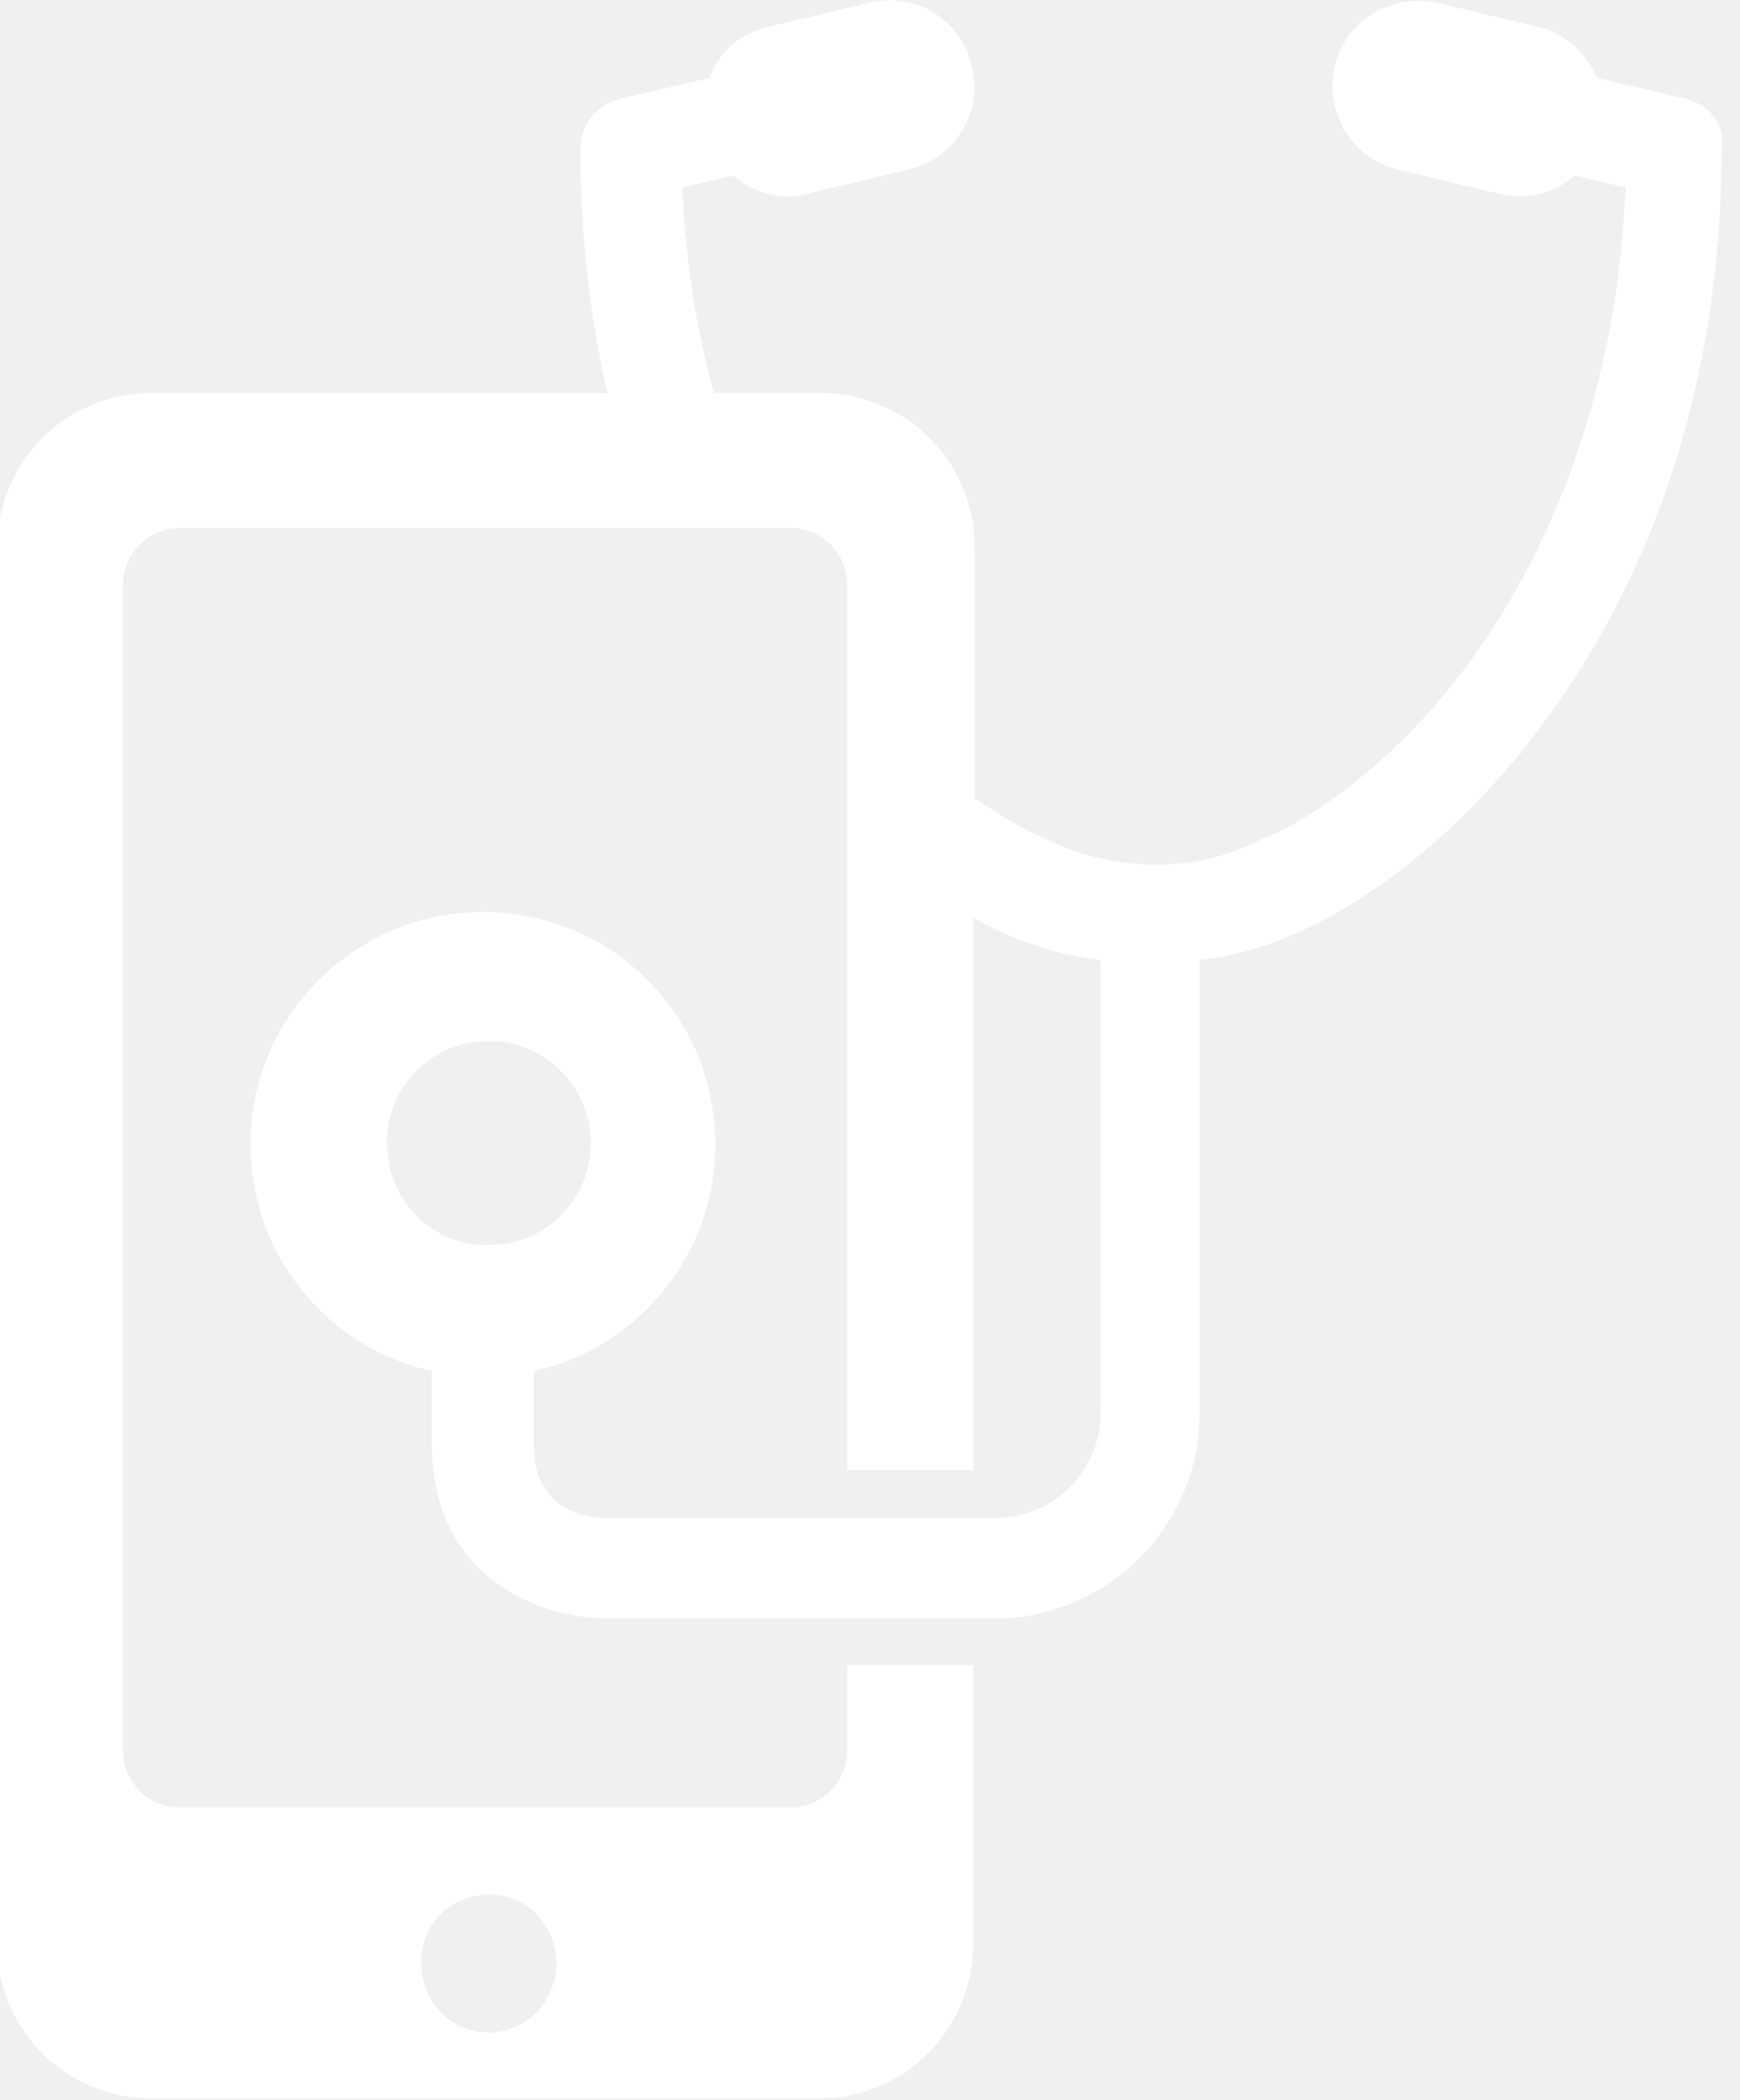
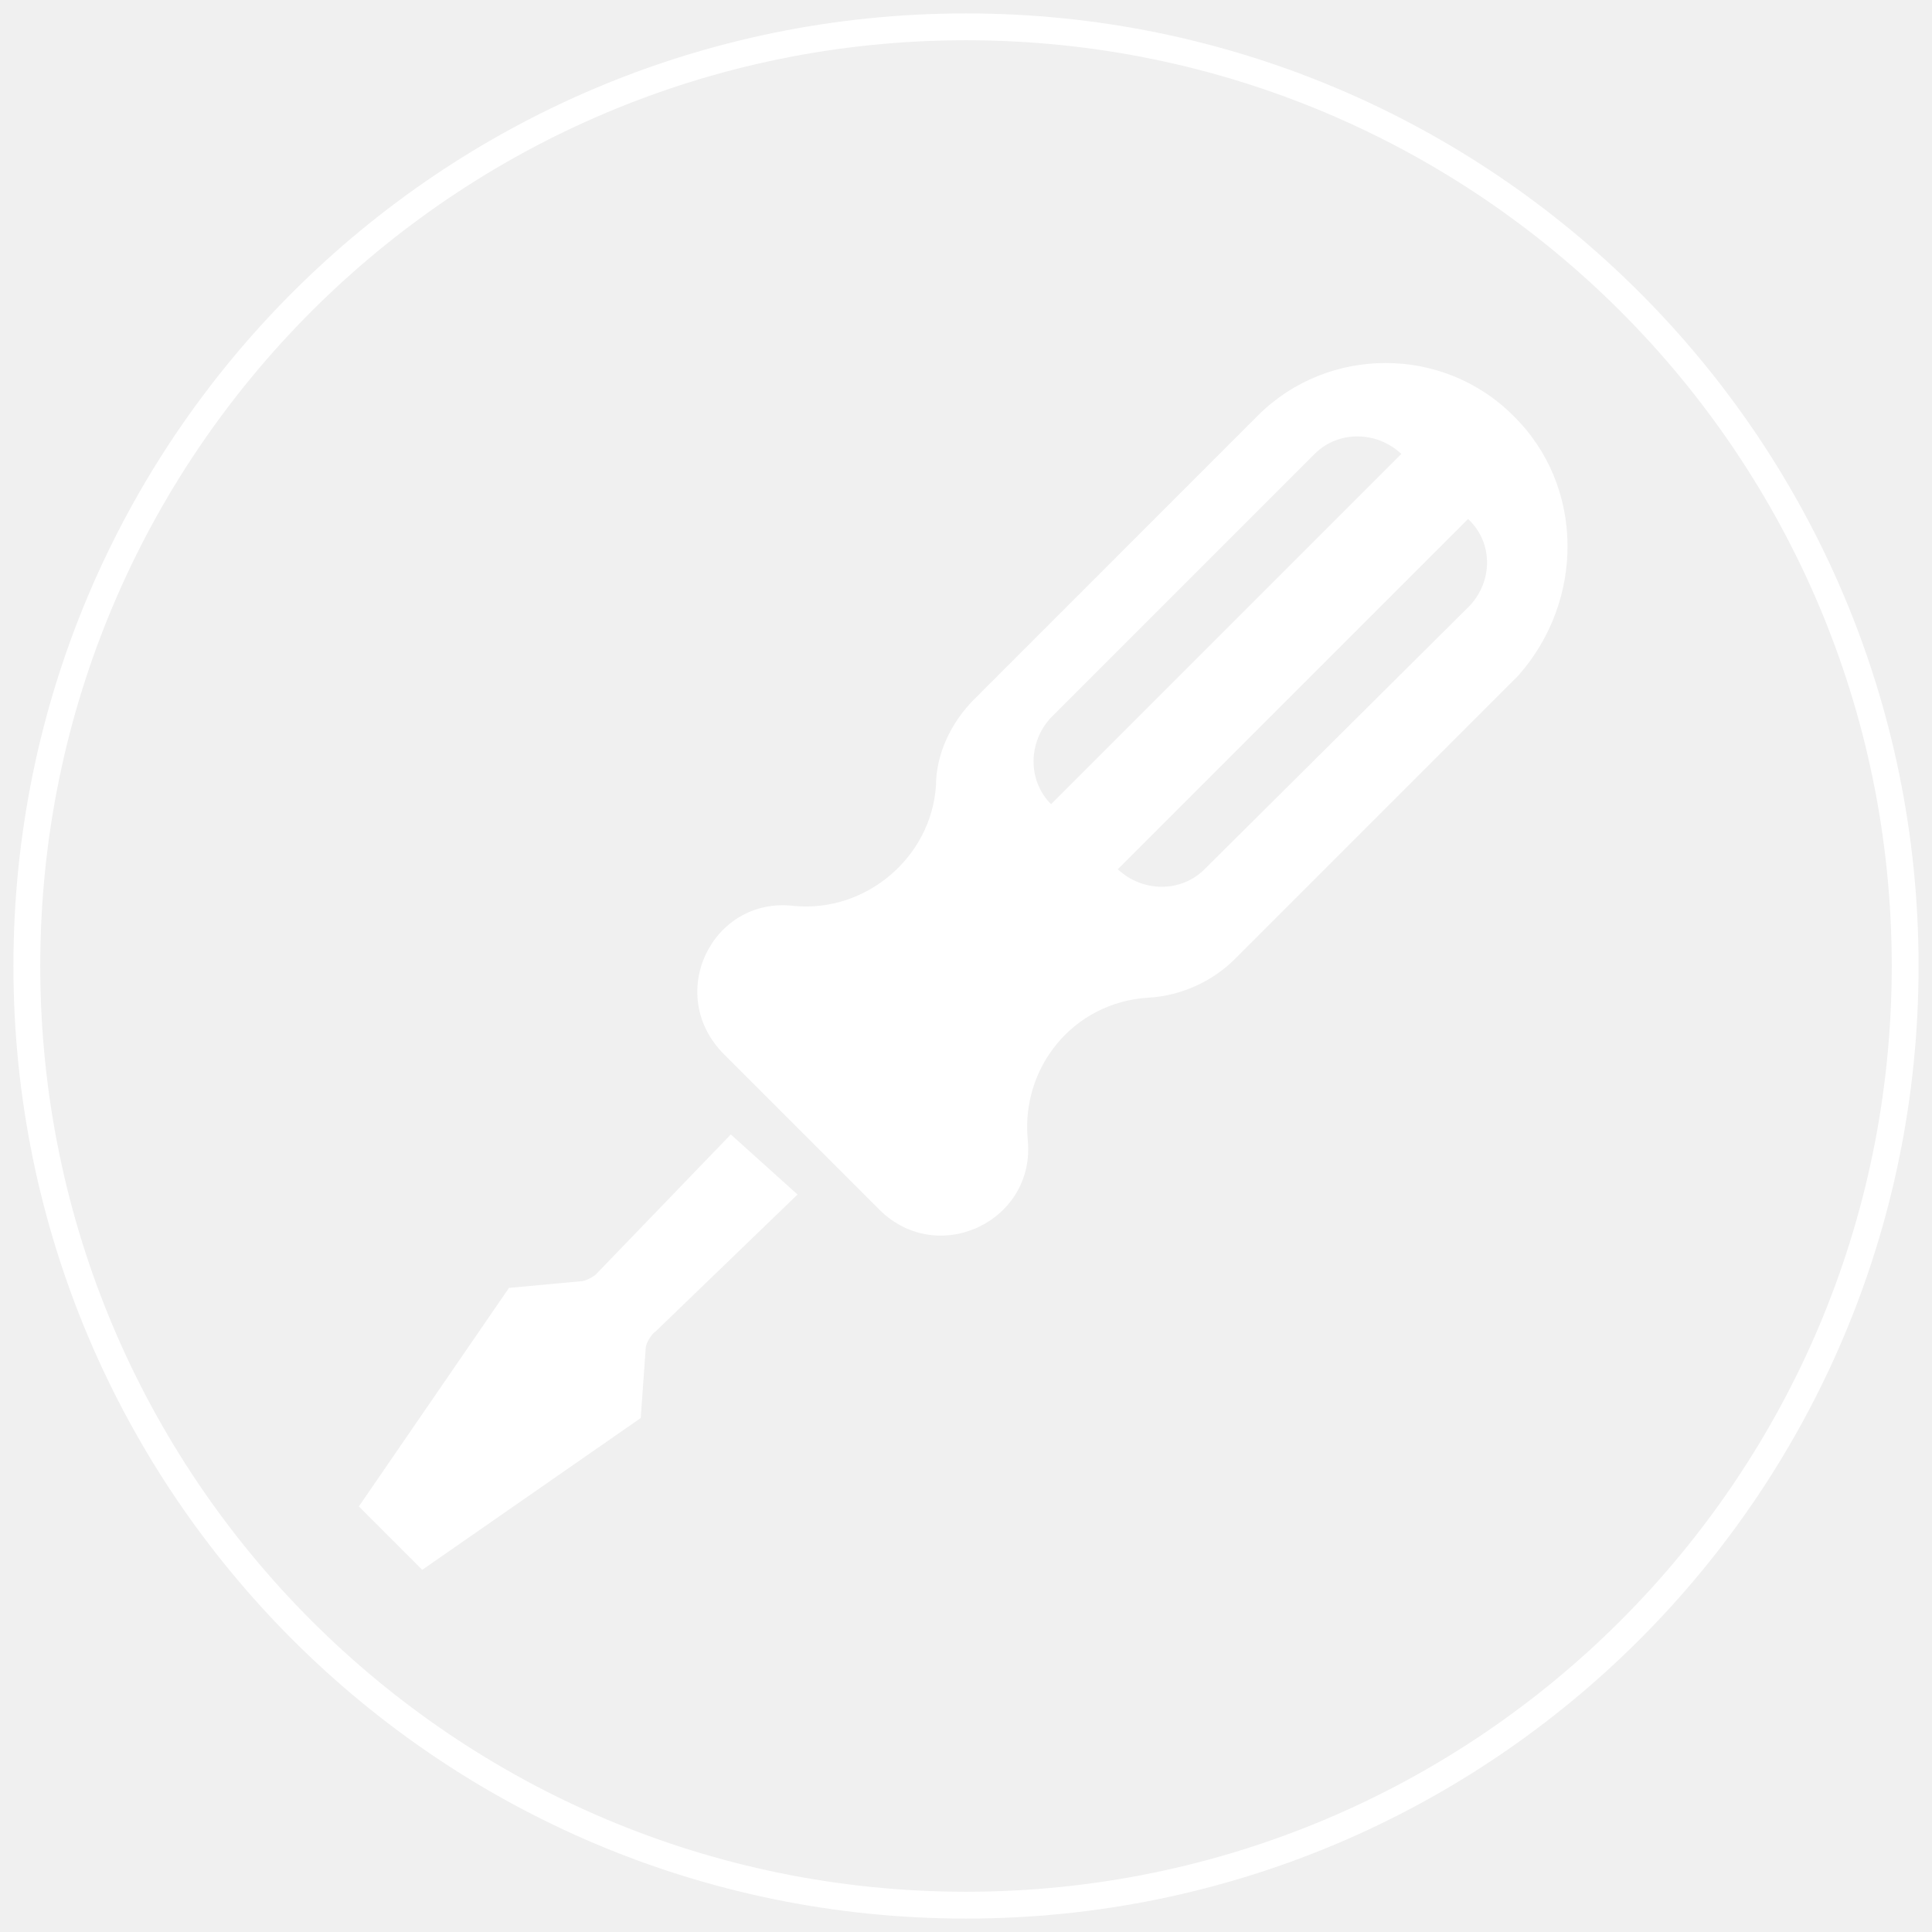
- <svg xmlns="http://www.w3.org/2000/svg" version="1.1" id="Capa_1" x="0px" y="0px" viewBox="0 0 116 140" style="enable-background:new 0 0 116 140;" xml:space="preserve">
-   <style type="text/css">
- 	.st0{fill:#FFFFFF;}
- </style>
-   <g id="obsocial-31-03-16">
-     <g id="Nuestro-Proyecto---S2" transform="translate(-259, -812)">
-       <path id="Shape" class="st0" d="M371.5,818.6l-6-1.4c-0.7-1.6-2.1-3-3.9-3.4l-6.7-1.6c-3.1-0.7-6.2,1.2-6.9,4.2    c-0.7,3.1,1.2,6.2,4.2,6.9l6.7,1.6c0.5,0.1,0.9,0.2,1.4,0.2c1.4,0,2.7-0.5,3.7-1.4l3.4,0.8c-0.6,15.7-6.8,30-16.9,38.7    c-2.7,2.3-5.2,3.9-7.5,4.8c-0.1,0-0.1,0.1-0.2,0.1c-6.6,3.3-13,0.3-13,0.3l0,0c-1.7-0.7-3.7-1.7-5.8-3.2v-16.7    c0-5.7-4.6-10.3-10.3-10.3h-7.1c-1.2-4.4-1.9-9-2.1-13.7l3.4-0.8c1,0.9,2.3,1.4,3.7,1.4c0.4,0,0.9-0.1,1.3-0.2l6.7-1.6    c3.1-0.7,5-3.9,4.2-6.9c-0.7-3.1-3.8-5-6.9-4.2l-6.7,1.6c-1.9,0.4-3.3,1.8-3.9,3.4l-6,1.4c-1.5,0.4-2.6,1.7-2.6,3.3    c0,6.1,0.7,11.5,1.8,16.3h-30.4c-5.7,0-10.3,4.6-10.3,10.3v93.1c0,5.7,4.6,10.3,10.3,10.3h44.5c5.7,0,10.3-4.6,10.3-10.3v-18.6    h-8.4v5.7c0,2.1-1.7,3.8-3.8,3.8h-40.7c-2.1,0-3.8-1.7-3.8-3.8V851c0-2.1,1.7-3.8,3.8-3.8h31.3h7.4h2c2.1,0,3.8,1.7,3.8,3.8v6v10    v43h8.4v-36.8c2.9,1.6,5.8,2.5,8.5,2.8v30.2c0,3.8-3.1,7-7,7h-25.9c-1.5,0-4.9-0.5-4.9-4.9v-4.9c6.9-1.5,12.1-7.7,12.1-15.1    c0-8.6-6.9-15.5-15.5-15.5c-8.5,0-15.5,6.9-15.5,15.5c0,7.4,5.2,13.6,12.1,15.1v4.9c0,4.3,1.7,6.9,3.2,8.3    c3.2,3.1,7.5,3.3,8.3,3.3h0.1h25.9c7.5,0,13.7-6.1,13.7-13.7V876c4.9-0.5,10.3-3.2,15.5-7.7c5.8-5,19.3-19.6,19.3-46.4    C374.1,820.4,373,819,371.5,818.6L371.5,818.6z M291.6,938.3c2.5,0,4.5,2,4.5,4.6c0,2.5-2,4.6-4.5,4.6c-2.5,0-4.5-2-4.5-4.6    C287,940.3,289.1,938.3,291.6,938.3L291.6,938.3z M284.8,888.2c0-3.8,3-6.8,6.8-6.8c3.8,0,6.8,3.1,6.8,6.8c0,3.8-3,6.8-6.8,6.8    C287.8,895.1,284.8,892,284.8,888.2L284.8,888.2z" />
+ <svg xmlns="http://www.w3.org/2000/svg" width="72px" height="72px" viewBox="0 0 72 72" version="1.1">
+   <defs />
+   <g id="Page-1" stroke="none" stroke-width="1" fill="none" fill-rule="evenodd">
+     <g id="2" transform="translate(1, 1)">
+       <g id="Group-4">
+         <g id="Group" transform="translate(12, 12)" fill="#FFFFFF">
+           <path d="M9.2,34.5 C9.138,34.562 8.827,34.749 8.641,34.749 L5.968,34.997 L0.373,43.141 L1.554,44.322 L1.927,44.695 L2.735,45.503 L10.878,39.846 L11.065,37.235 C11.065,37.049 11.314,36.676 11.438,36.614 L16.722,31.516 L14.235,29.278 L9.2,34.5 L9.2,34.5 Z" id="Shape" />
+           <path d="M43.389,2.486 C40.778,-0.124 36.489,-0.124 33.878,2.486 L23.311,13.054 C22.441,13.924 21.881,15.105 21.881,16.286 C21.695,18.959 19.27,21.011 16.597,20.762 C13.551,20.389 11.749,24.057 13.986,26.295 L15.789,28.097 L17.965,30.273 L19.768,32.076 C21.943,34.251 25.611,32.511 25.3,29.465 C25.051,26.792 26.978,24.368 29.776,24.181 C31.019,24.119 32.2,23.559 33.008,22.751 L43.576,12.184 C46.062,9.386 46.062,5.097 43.389,2.486 L43.389,2.486 L43.389,2.486 Z M26.17,16.97 C25.3,16.1 25.3,14.67 26.17,13.738 L35.992,3.916 C36.862,3.046 38.292,3.046 39.224,3.916 L26.17,16.97 L26.17,16.97 L26.17,16.97 Z M41.773,9.573 L31.889,19.395 C31.019,20.265 29.589,20.265 28.657,19.395 L41.711,6.341 C42.643,7.211 42.643,8.641 41.773,9.573 L41.773,9.573 L41.773,9.573 Z" id="Shape" />
+         </g>
+         <circle id="Oval-1" stroke="#FFFFFF" cx="35" cy="35" r="35" />
+       </g>
    </g>
  </g>
</svg>
